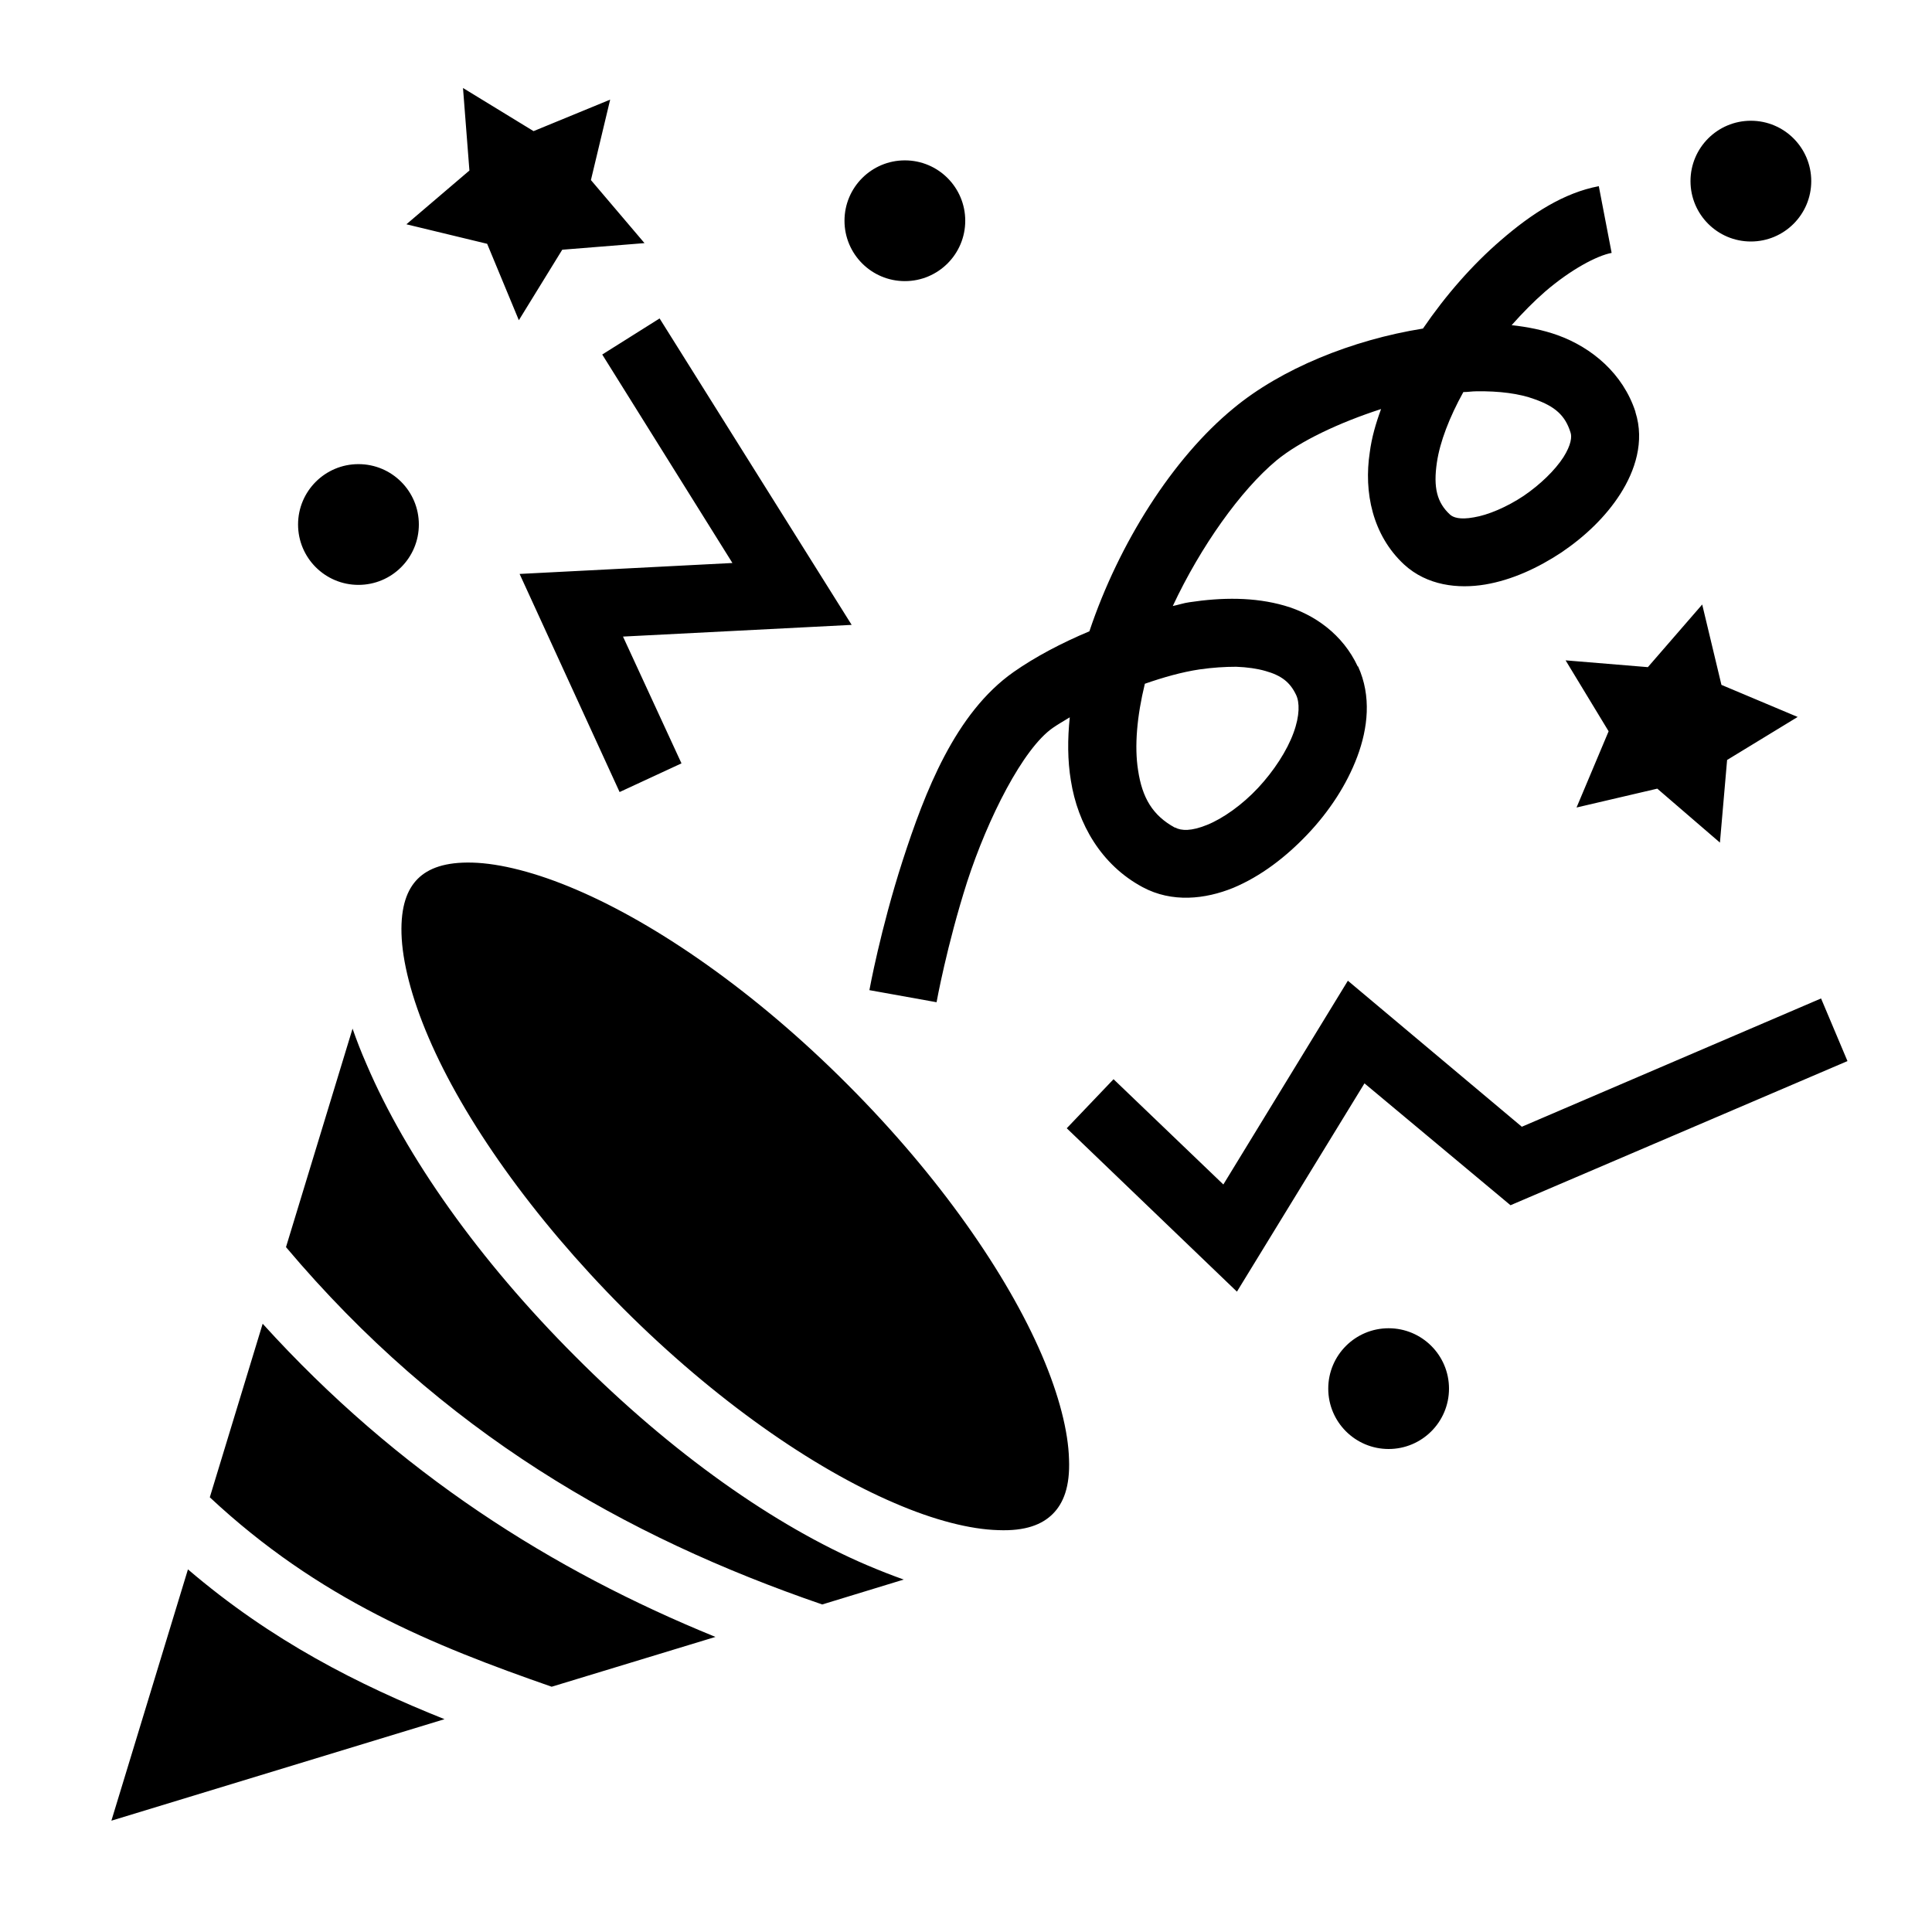
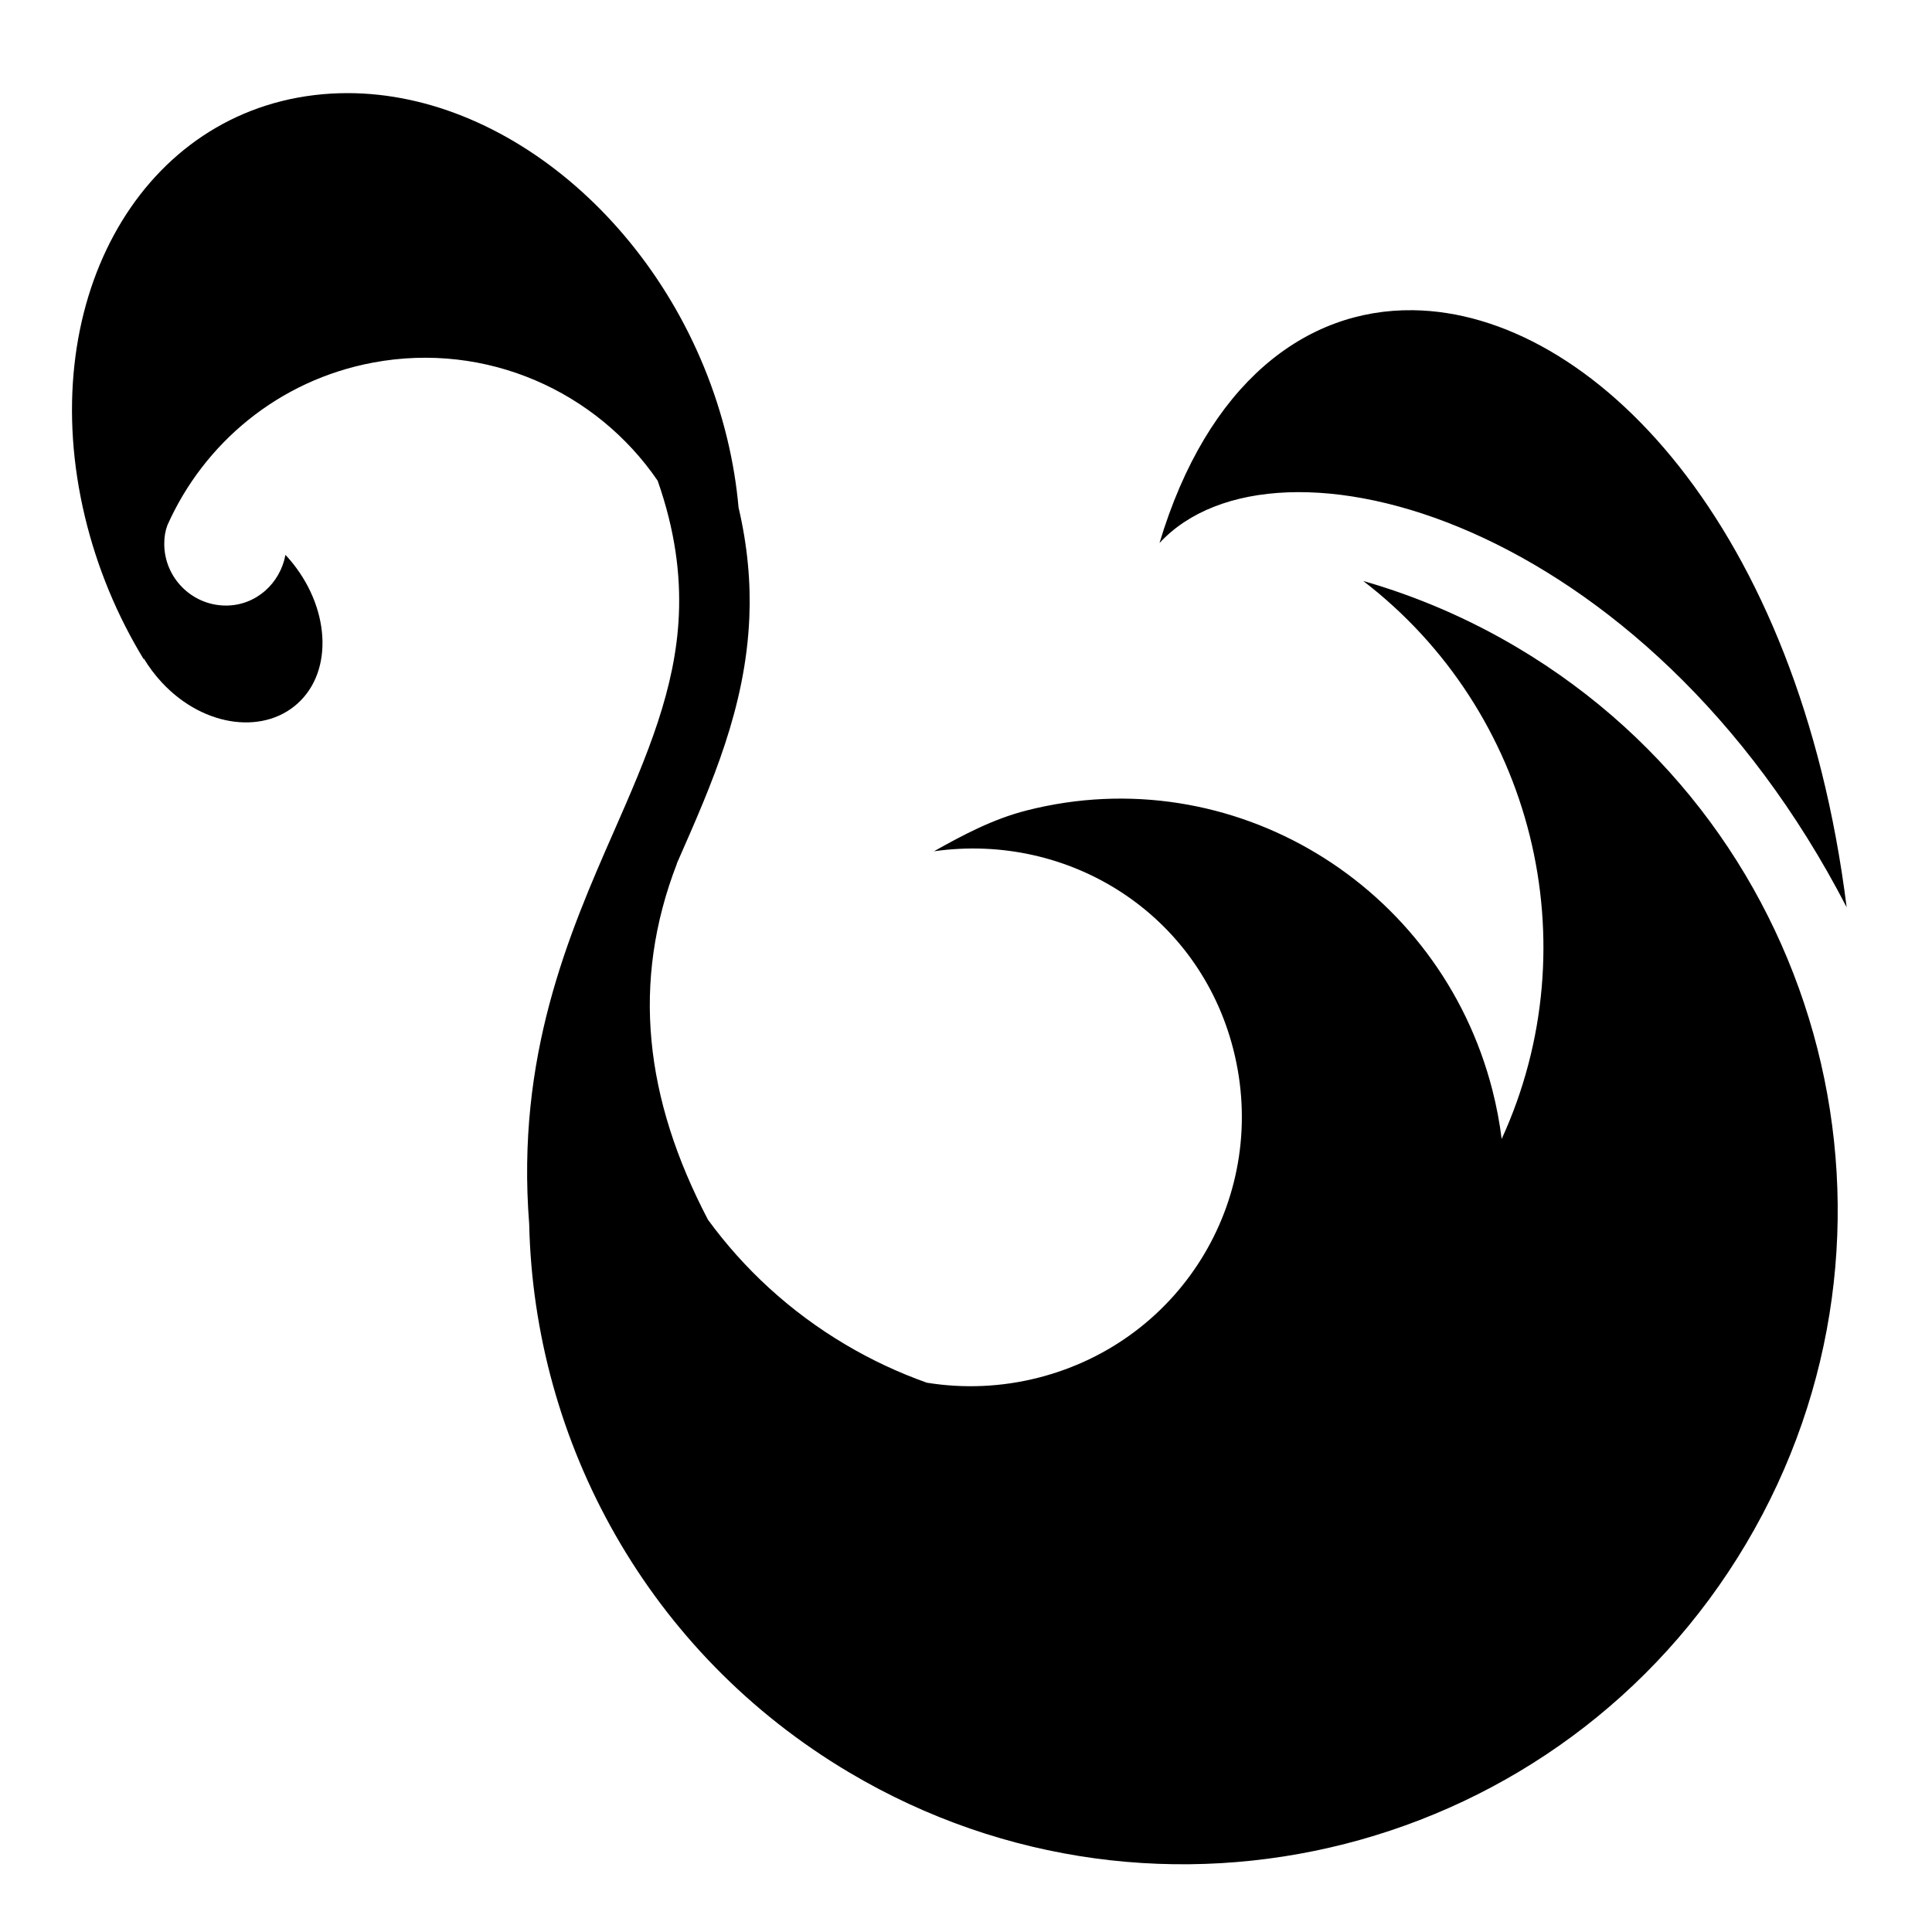
<svg xmlns="http://www.w3.org/2000/svg" viewBox="0 0 512 512" fill="currentColor">
-   <path fill="currentColor" d="m122.7 23.32l1.7 21.87l-16.7 14.25l21.4 5.17l8.4 20.25L149 66.18l21.8-1.75l-14.2-16.71l5.1-21.32l-20.3 8.35zM464 32a16 16 0 0 0-16 16a16 16 0 0 0 16 16a16 16 0 0 0 16-16a16 16 0 0 0-16-16M239.8 42.5a16 16 0 0 0-16 16a16 16 0 0 0 16 16a16 16 0 0 0 16-16a16 16 0 0 0-16-16m183.9 6.84c-9.2 1.74-17.7 7.18-25.9 14.28c-7.6 6.53-14.7 14.66-20.7 23.45c-18.8 3.01-37.6 10.67-50.2 21.13c-16.1 13.2-30.4 35.8-38.2 59.1c-7.4 3.1-14.4 6.8-20.1 10.8c-15.5 10.9-23.5 31.8-29.4 50c-5.9 18.3-8.8 34.3-8.8 34.3l17.8 3.2s2.7-15 8.1-31.9c5.5-16.9 14.8-35.3 22.7-40.8c1.3-.9 3-1.9 4.5-2.8c-.6 5.7-.6 11.4.3 16.8c1.8 11.4 8 22.3 19 28.2c7.8 4.2 16.6 3.2 24 .2c7.4-3.1 14-8.2 19.7-14.2s10.4-13.1 13.2-20.6s3.8-16 .2-23.9h-.1c-3.9-8.4-11.4-13.8-19.4-16.1s-16.6-2.2-25.2-.9c-1.5.2-2.9.7-4.4 1c7.4-15.8 18-30.7 27.5-38.6c6.2-5.1 16.6-10 27.7-13.6c-1.4 3.8-2.5 7.6-3 11.5c-1.6 10.5.7 21.9 9.1 29.7c6.1 5.6 14.3 6.5 21.5 5.3c7.1-1.2 14-4.4 20.2-8.5c6.2-4.2 11.7-9.4 15.6-15.5s6.5-13.9 4-21.7v-.1c-3.3-10.07-11.5-16.99-20.6-20.27c-3.9-1.4-8-2.19-12.2-2.66c2.9-3.26 5.9-6.31 8.9-8.92c6.8-5.84 13.7-9.5 17.6-10.23zM174.8 84.39l-15.2 9.56l34.5 55.25l-56.4 2.9l26.5 57.8l16.4-7.6l-15.5-33.6l60.6-3.1zm216.4 19.31c6.1-.1 11.5.6 15.5 2.1c5.4 1.9 8.1 4.3 9.5 8.8c.4 1.1.2 3.3-1.9 6.6c-2.2 3.4-6.1 7.2-10.5 10.2c-4.5 3-9.5 5.1-13.2 5.7c-3.8.7-5.5 0-6.3-.7c-3.5-3.2-4.5-7.2-3.5-13.9c.8-5.4 3.3-11.9 7-18.6c1.2 0 2.3-.2 3.4-.2M94.99 123a16 16 0 0 0-16 16a16 16 0 0 0 16 16A16 16 0 0 0 111 139a16 16 0 0 0-16.01-16m356.11 37.2l-14.4 16.6l-21.8-1.8l11.4 18.8l-8.5 20.2l21.4-5l16.6 14.3l1.9-21.9l18.7-11.4l-20.2-8.5zm-123.5 16.5c2.9.1 5.6.5 7.7 1.1c4.3 1.2 6.6 3 8.2 6.4c.9 1.9 1 5.4-.7 10c-1.7 4.7-5.2 10.1-9.4 14.6s-9.3 8.1-13.5 9.8s-6.8 1.6-8.5.7h-.1c-5.8-3.2-8.6-7.8-9.7-15.2c-1-6.3-.3-14.3 1.8-22.9c4.9-1.7 9.8-3.1 14.5-3.8c3.5-.5 6.7-.7 9.7-.7m-202.4 51.9c-7.2-.2-11.7 1.5-14.5 4.3s-4.5 7.3-4.3 14.5c.2 7.3 2.6 16.9 7.2 27.6c9.2 21.5 27.3 47.4 51.6 71.8c24.3 24.3 50.3 42.3 71.8 51.5c10.6 4.6 20.2 7 27.5 7.2c7.3.3 11.7-1.5 14.5-4.3s4.6-7.2 4.3-14.5c-.2-7.3-2.6-16.9-7.2-27.6c-9.2-21.4-27.2-47.4-51.5-71.7c-24.3-24.4-50.3-42.4-71.8-51.6c-10.7-4.6-20.3-7-27.6-7.2m232 31.3l-33 54l-29.1-27.9l-12.4 13l45.1 43.3l33.8-55.2l38.7 32.3l89.3-38.2l-7-16.6l-79.3 34zM93.43 272.6l-17.64 57.9c41.41 49.1 89.71 76.7 142.11 94.7l21.6-6.6c-3.1-1.1-6.4-2.4-9.7-3.8c-24.4-10.4-51.7-29.6-77.3-55.3c-25.7-25.7-44.9-53-55.34-77.4c-1.41-3.2-2.65-6.4-3.73-9.5m-23.82 78.2l-14.01 46c28.89 27 59 39.2 90.6 50.2l43.4-13.2c-43.2-17.6-84-43.3-119.99-83M368 352a16 16 0 0 0-16 16a16 16 0 0 0 16 16a16 16 0 0 0 16-16a16 16 0 0 0-16-16M49.81 415.9l-20.29 66.6l88.28-26.9c-22.77-9.1-45.78-20.7-67.99-39.7" />
+   <path fill="currentColor" d="M92.043 24.678c-2.944.002-5.89.177-8.828.535C36.212 30.937 9.05 81.023 22.537 137.08a131.7 131.7 0 0 0 15.57 37.668c-.006-.09-.007-.177-.013-.266a38.5 38.5 0 0 0 4.85 6.438c11.252 12.063 27.762 13.945 36.796 4.672s7.16-26.484-4.09-38.547c-1.41 7.565-7.797 13.434-15.77 13.434c-8.998 0-16.35-7.356-16.35-16.355c0-1.885.26-3.35.824-4.92C54 117.51 73.796 100.763 98.912 96.082c30.028-5.596 59.188 7.624 75.38 31.316c4.616 13.202 6.077 24.766 5.616 35.514c-.84 19.612-8.37 37.303-17.142 57.244c-12.184 27.692-26.016 59.814-22.526 104.215c1.285 57.826 31.464 113.704 84.887 145.392c82.36 48.853 188.73 21.7 237.592-60.64c48.86-82.338 21.713-188.687-60.648-237.54a173.6 173.6 0 0 0-40.795-17.617c45.042 34.597 60.388 96.118 36.68 147.875a104 104 0 0 0-2.44-12.897c-13.92-54.505-68.97-88.07-123.476-74.158c-8.882 2.263-16.897 6.52-24.515 10.807c35.86-5.066 70.14 16.573 79.31 52.47c9.83 38.507-13.138 77.213-51.657 87.04a72.6 72.6 0 0 1-29.563 1.326a123 123 0 0 1-21.586-10.123c-14.722-8.732-26.925-20.077-36.413-33.076c-16.793-32.11-20.372-62.952-8.217-94.378l-.035-.014l.508-1.154c8.797-19.996 17.684-40.13 18.707-63.97c.397-9.248-.45-18.94-2.855-29.228c-.53-5.94-1.51-12-2.987-18.136c-12.644-52.555-56.53-91.7-100.695-91.672zm282.39 57.53c-28.528-.353-54.46 19.41-67.154 61.7c30.764-33.286 128.965-6.368 182.1 96.524C476.72 139.258 421.974 82.794 374.43 82.207z" />
</svg>
